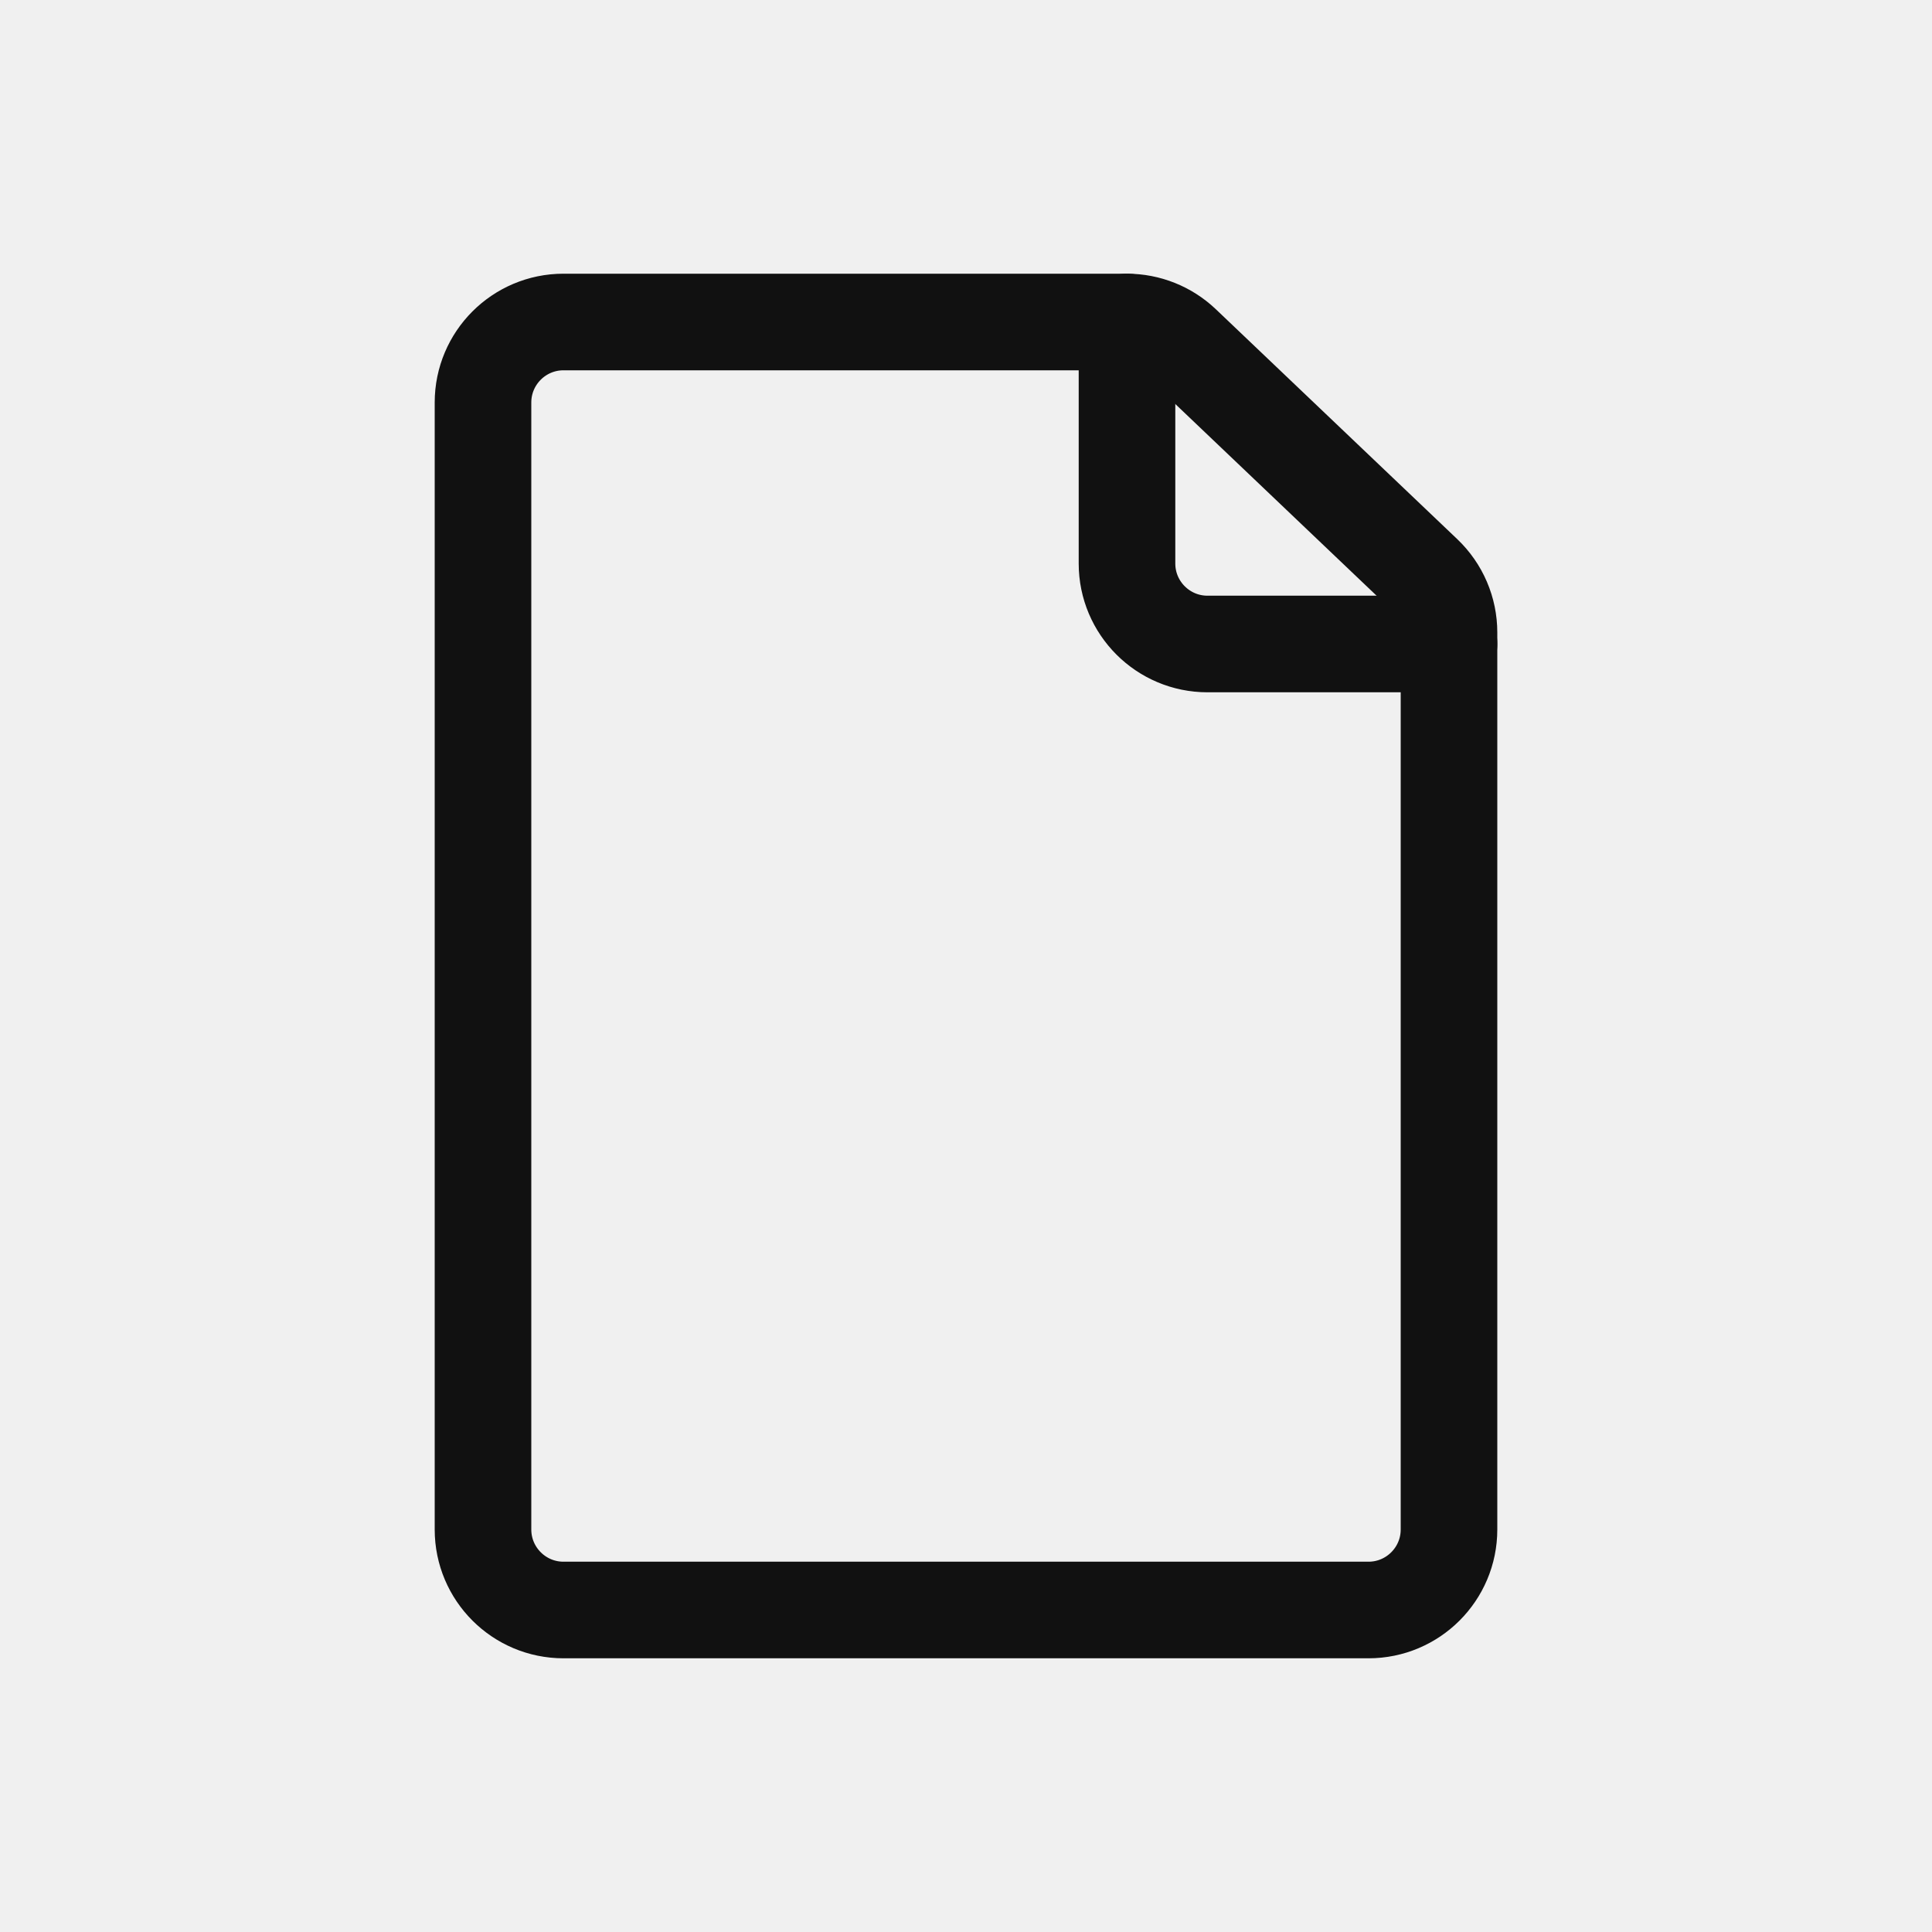
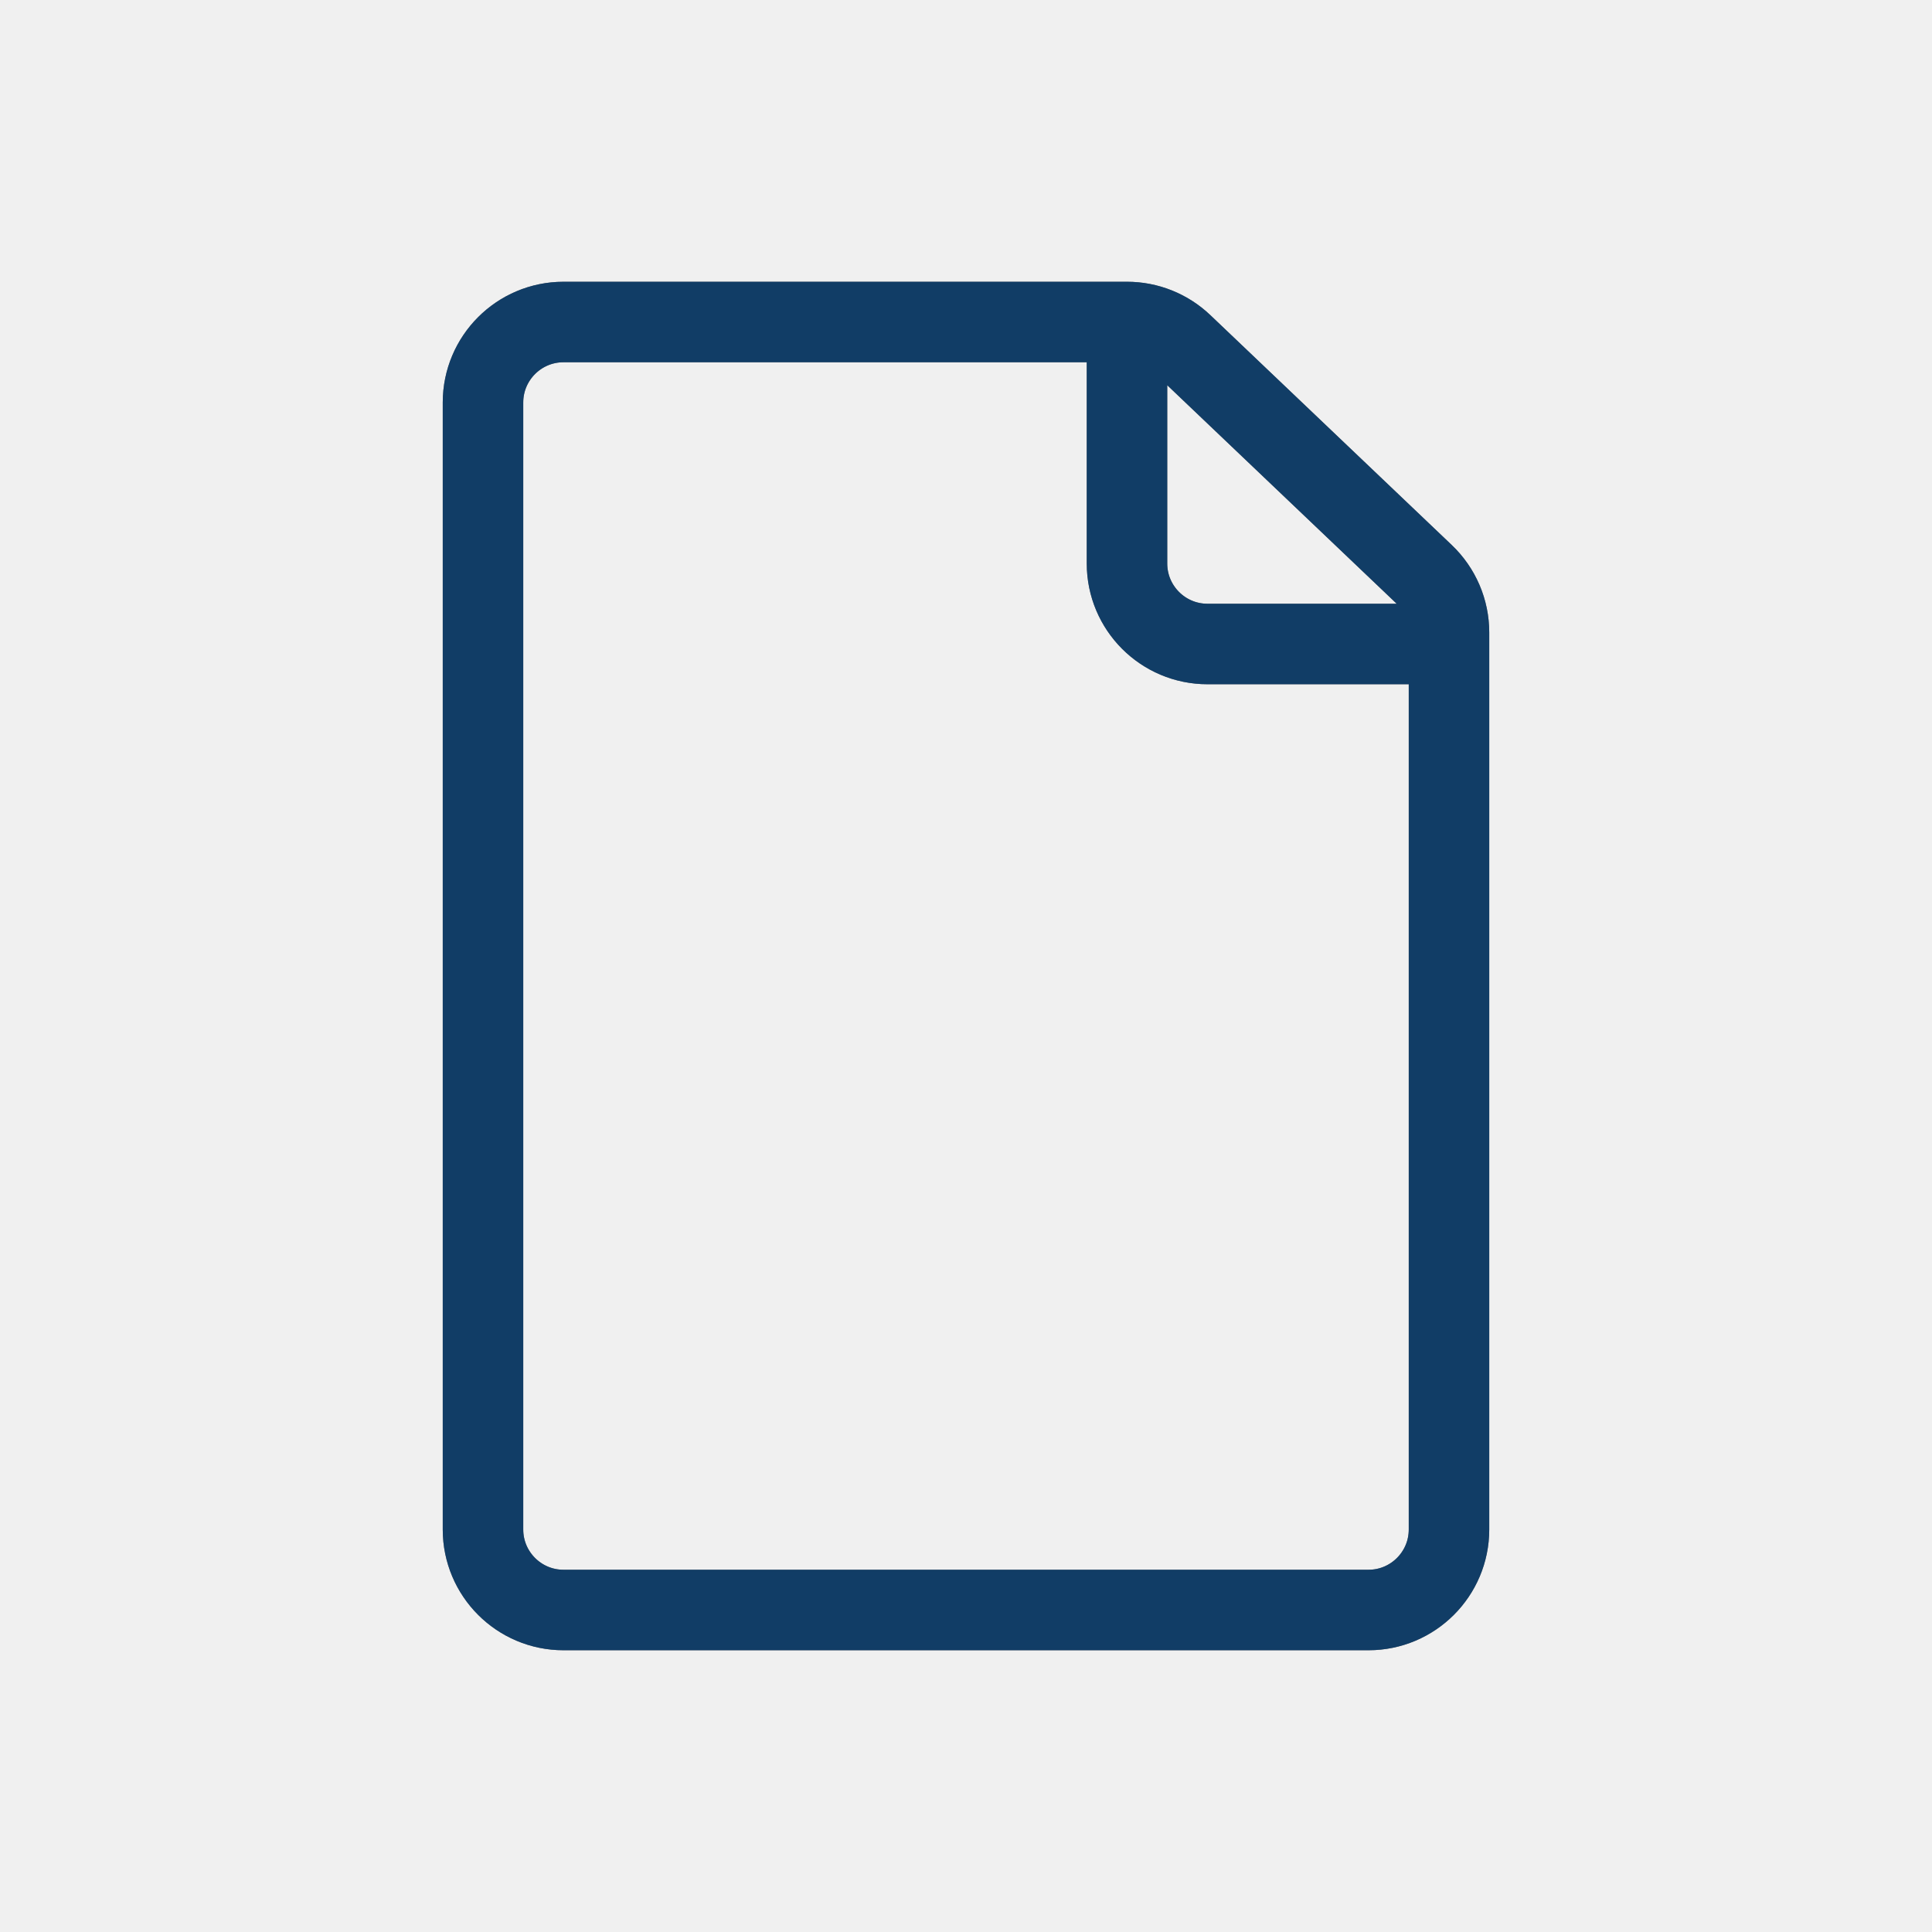
- <svg xmlns="http://www.w3.org/2000/svg" width="24" height="24" viewBox="0 0 24 24" fill="none">
-   <g clip-path="url(#clip0_889_185)">
-     <path d="M6 5C6 4.448 6.448 4 7 4H14C14.257 4 14.504 4.099 14.69 4.276L17.69 7.133C17.888 7.322 18 7.583 18 7.857V19C18 19.552 17.552 20 17 20H7C6.448 20 6 19.552 6 19V5Z" stroke="#111111" stroke-width="1.2" />
-     <path d="M14 4V7C14 7.552 14.448 8 15 8H18" stroke="#111111" stroke-width="1.2" stroke-linecap="round" stroke-linejoin="round" />
+ <svg xmlns="http://www.w3.org/2000/svg" width="24" height="24" viewBox="0 0 24 24" fill="none" version="1.1" id="svg2">
+   <defs id="defs1">
+     <style id="current-color-scheme" type="text/css">
+       .ColorScheme-Text { color:#e6f0f5; }
+       .ColorScheme-Highlight { color:#2179cb; }
+       .ColorScheme-Background { color:#e4e4e4; }
+     </style>
+   </defs>
+   <g clip-path="url(#clip0_889_185)" id="g2">
+     <path id="path2" d="m 14,4 v 3 c 0,0.552 0.448,1 1,1 h 3 M 6,5 C 6,4.448 6.448,4 7,4 h 7 c 0.257,0 0.504,0.099 0.69,0.276 l 3,2.857 C 17.888,7.322 18,7.583 18,7.857 V 19 c 0,0.552 -0.448,1 -1,1 H 7 C 6.448,20 6,19.552 6,19 Z" style="stroke:#000000;stroke-opacity:1" />
+     <path id="path2" d="m 14,4 v 3 c 0,0.552 0.448,1 1,1 h 3 M 6,5 C 6,4.448 6.448,4 7,4 h 7 c 0.257,0 0.504,0.099 0.69,0.276 l 3,2.857 C 17.888,7.322 18,7.583 18,7.857 V 19 c 0,0.552 -0.448,1 -1,1 H 7 C 6.448,20 6,19.552 6,19 Z" style="stroke:currentColor;opacity:0.5" class="ColorScheme-Highlight" />
  </g>
-   <defs>
+   <defs id="defs2">
    <clipPath id="clip0_889_185">
-       <rect width="24" height="24" fill="white" />
+       <rect width="24" height="24" fill="white" id="rect2" />
    </clipPath>
  </defs>
</svg>
